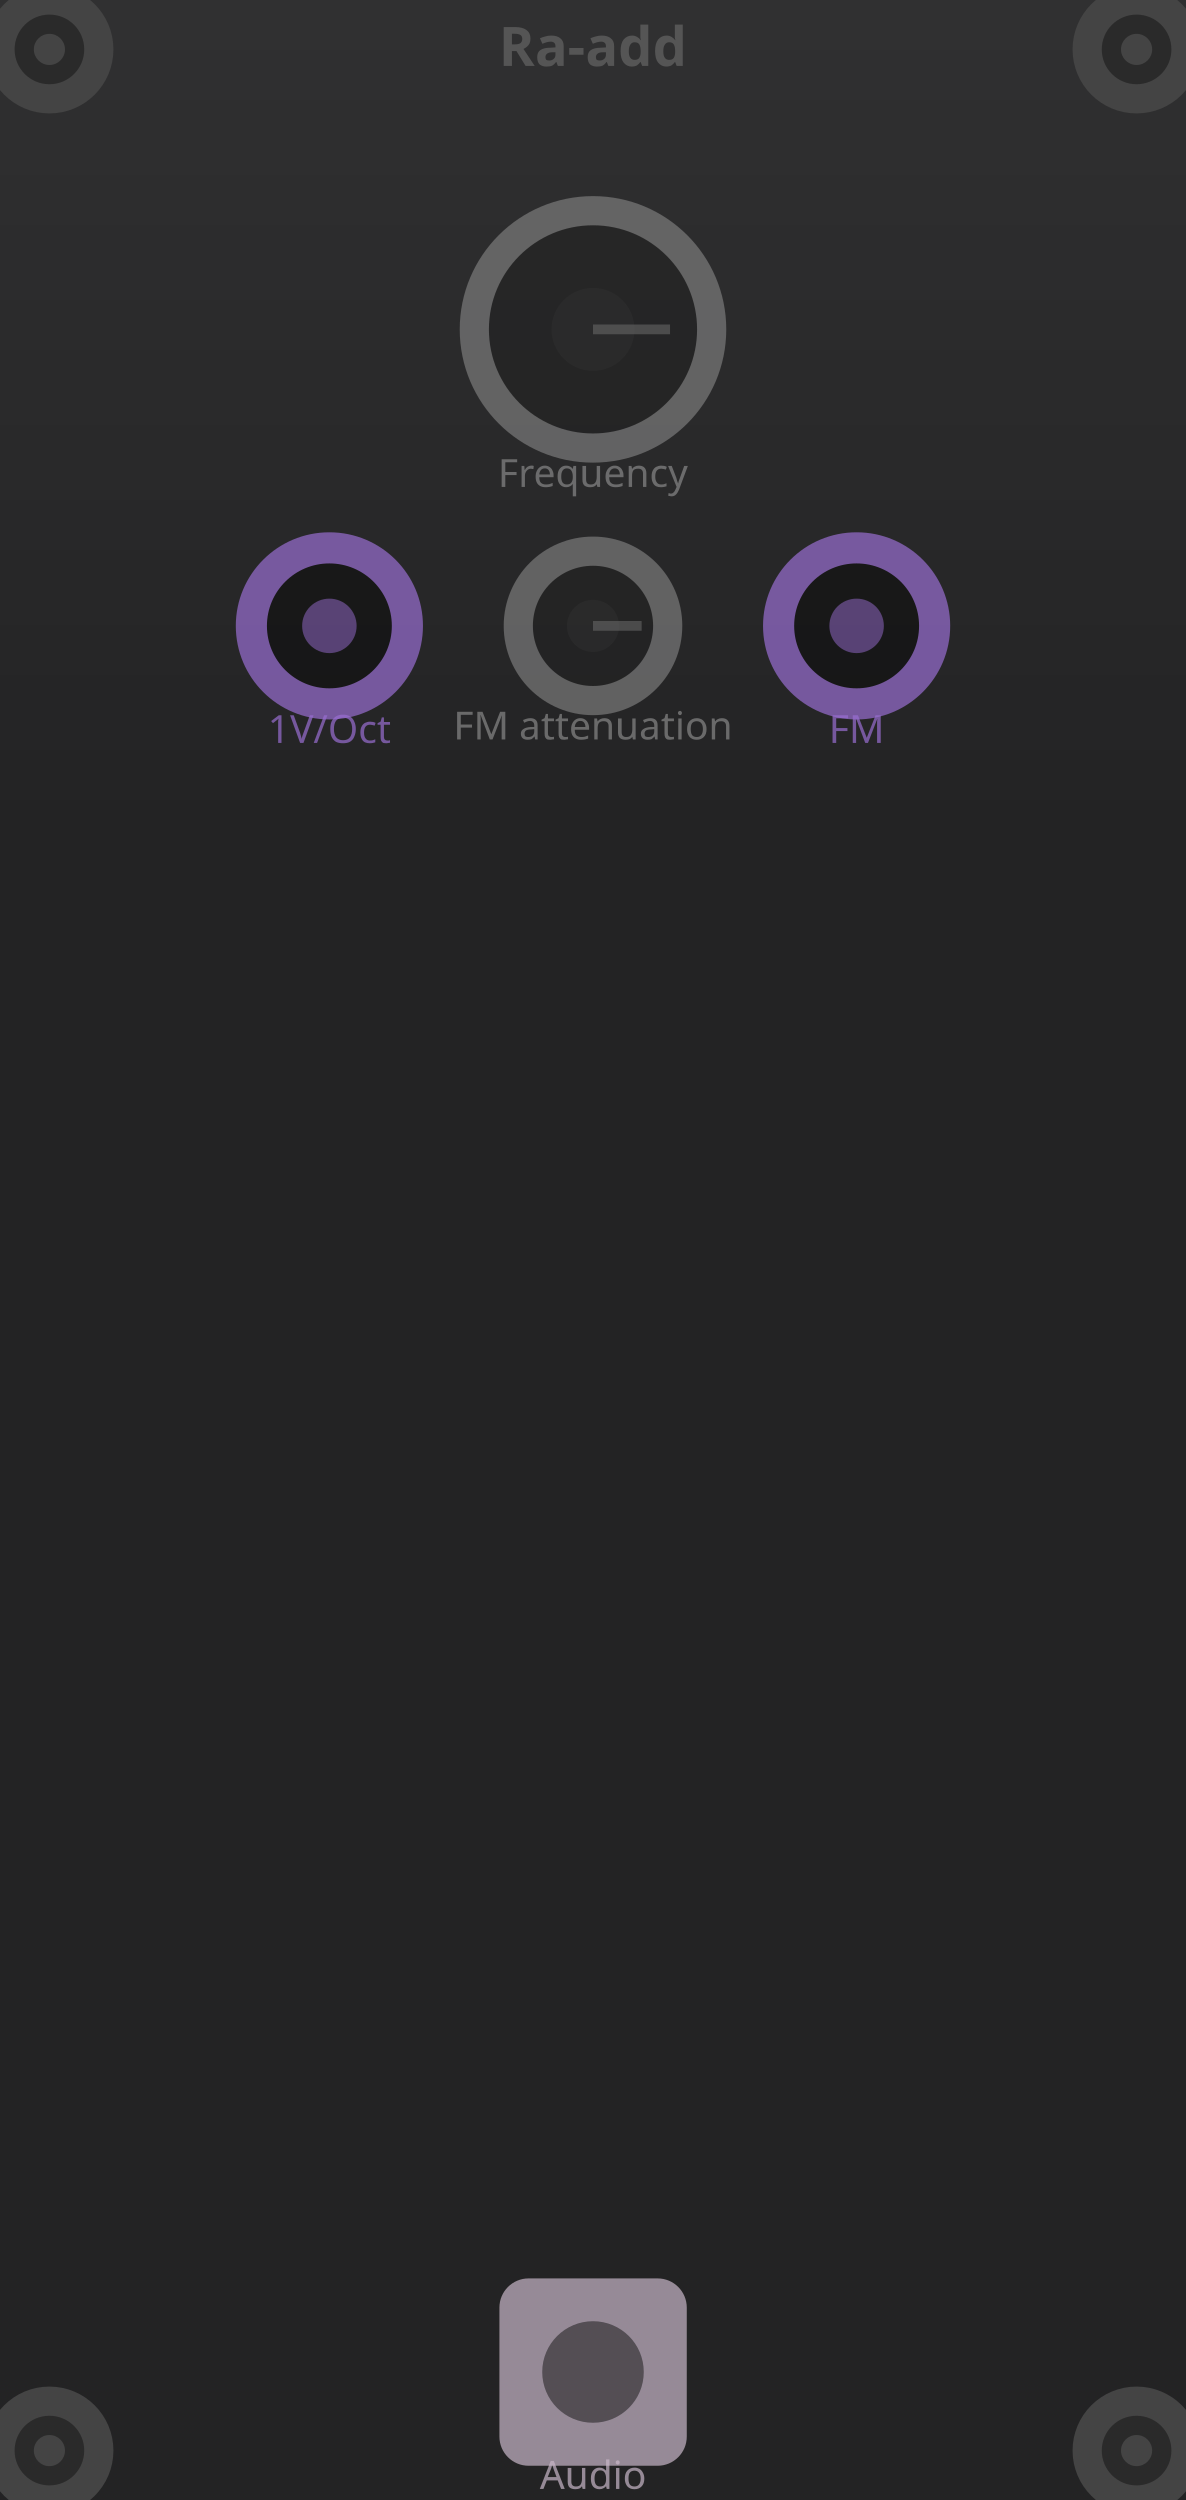
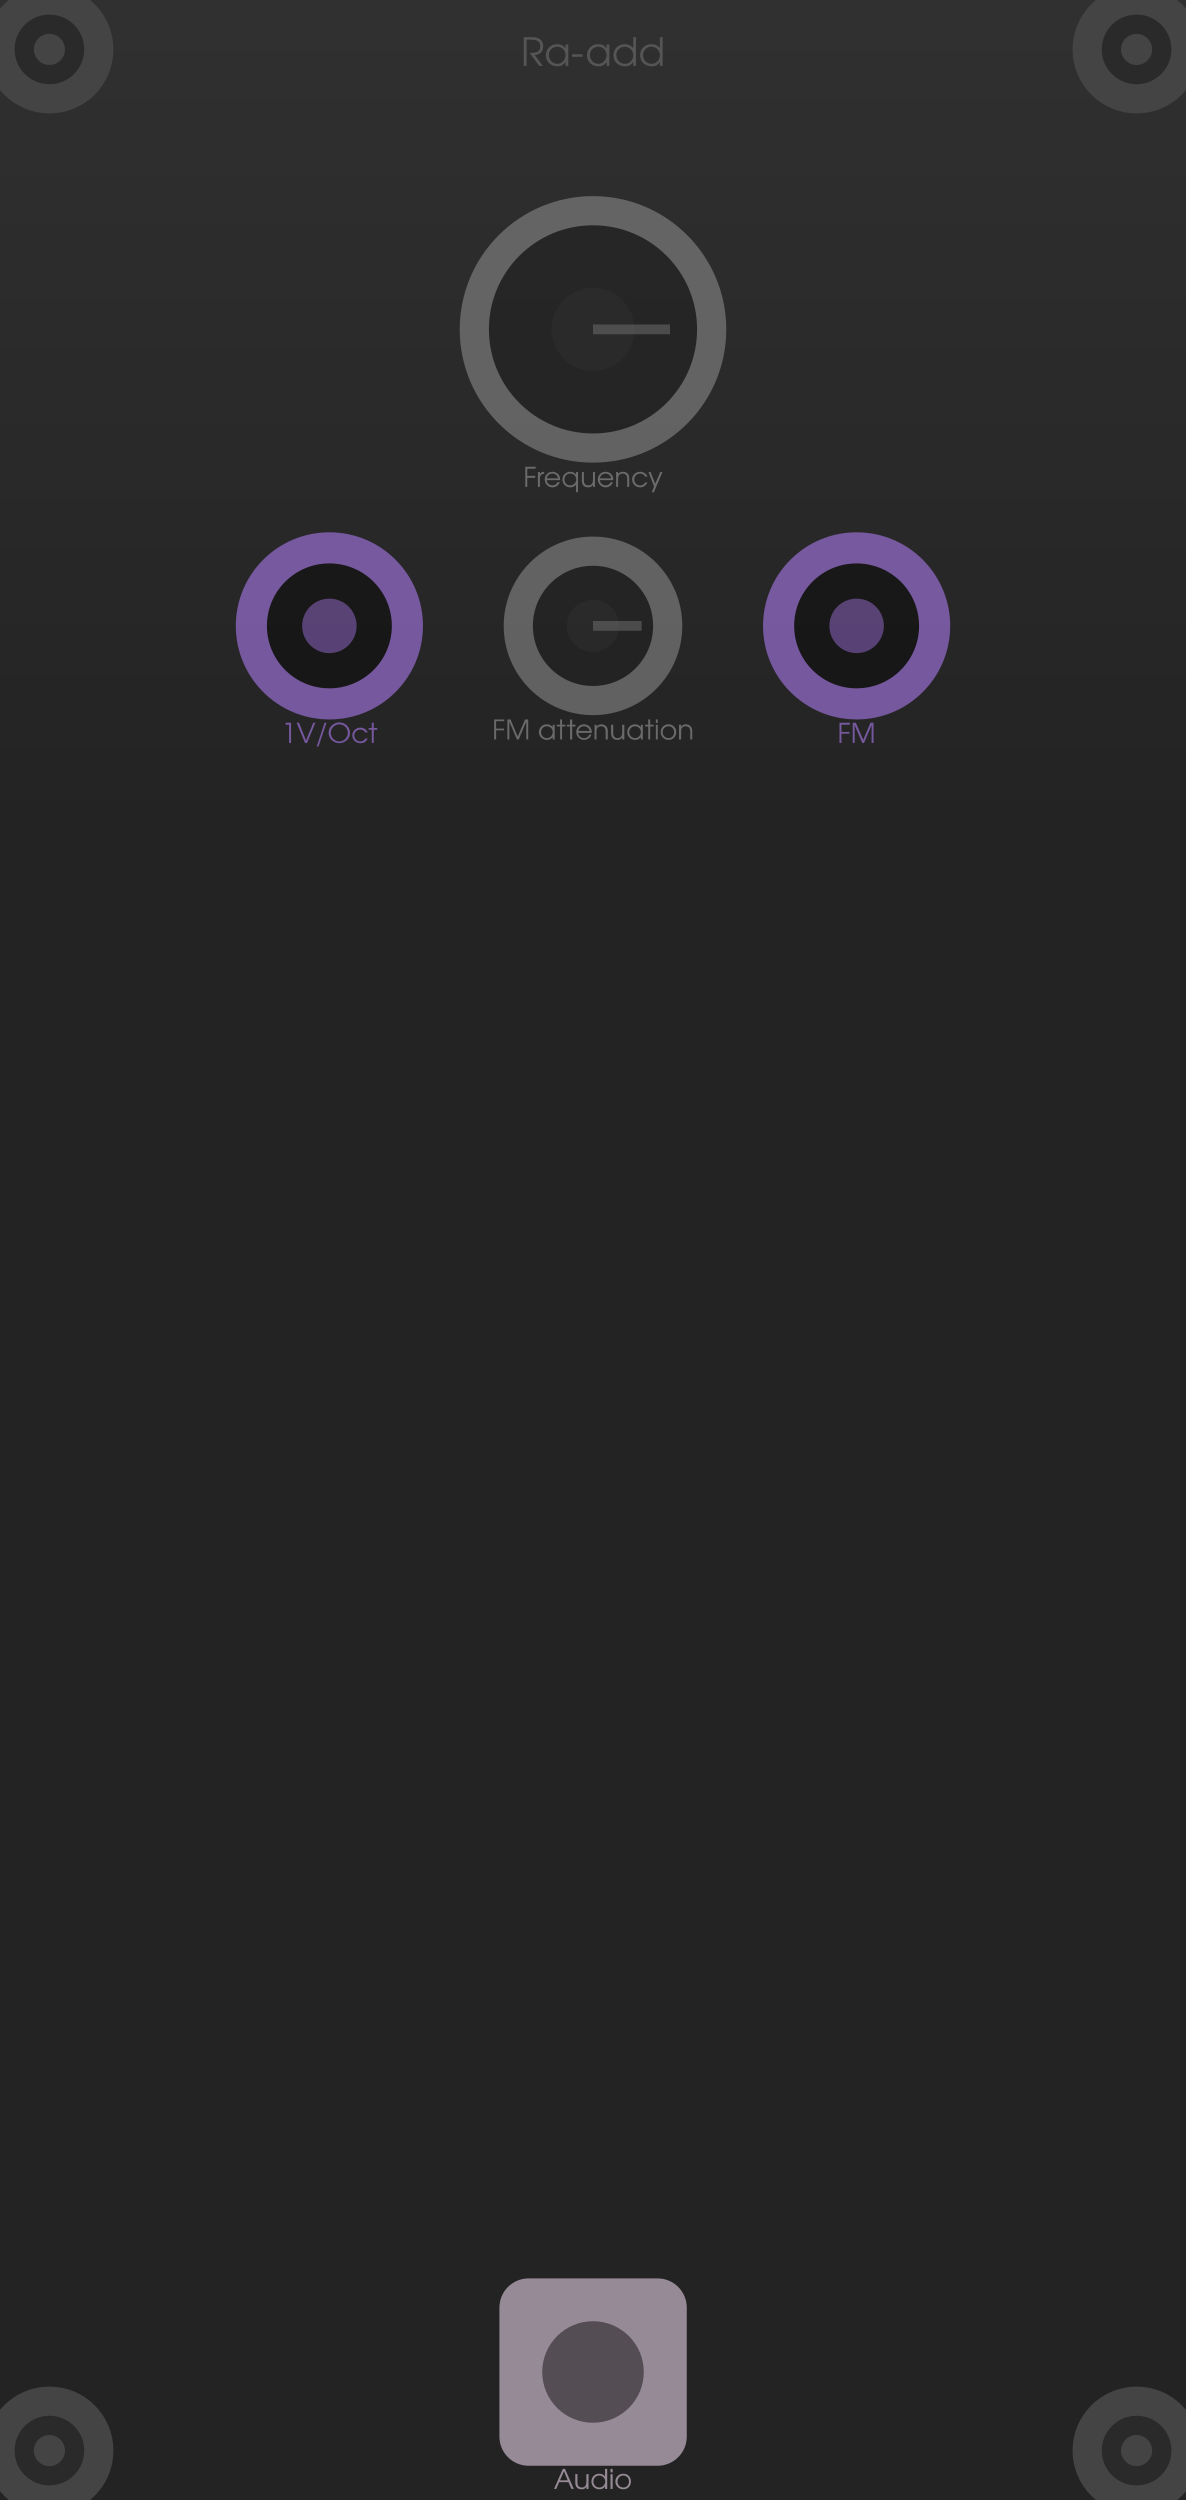
<svg xmlns="http://www.w3.org/2000/svg" viewBox="0 0 60.96 128.5" width="60.96mm" height="128.5mm">
  <g id="layer-background">
    <rect x="0.3" y="0.3" width="60.36" height="127.9" fill="none" stroke="#333" stroke-width="1.5" />
    <rect x="0" y="0.000" width="60.96" height="1.295" fill="#303031" />
    <rect x="0" y="1.285" width="60.96" height="1.295" fill="#303031" />
    <rect x="0" y="2.570" width="60.96" height="1.295" fill="#2f2f30" />
    <rect x="0" y="3.855" width="60.96" height="1.295" fill="#2f2f30" />
    <rect x="0" y="5.140" width="60.96" height="1.295" fill="#2e2e2f" />
    <rect x="0" y="6.425" width="60.96" height="1.295" fill="#2e2e2f" />
    <rect x="0" y="7.710" width="60.96" height="1.295" fill="#2e2e2f" />
    <rect x="0" y="8.995" width="60.96" height="1.295" fill="#2d2d2e" />
    <rect x="0" y="10.280" width="60.96" height="1.295" fill="#2d2d2e" />
    <rect x="0" y="11.565" width="60.96" height="1.295" fill="#2c2c2d" />
    <rect x="0" y="12.850" width="60.96" height="1.295" fill="#2c2c2d" />
    <rect x="0" y="14.135" width="60.96" height="1.295" fill="#2c2c2d" />
    <rect x="0" y="15.420" width="60.96" height="1.295" fill="#2b2b2c" />
    <rect x="0" y="16.705" width="60.96" height="1.295" fill="#2b2b2c" />
    <rect x="0" y="17.990" width="60.96" height="1.295" fill="#2a2a2b" />
    <rect x="0" y="19.275" width="60.96" height="1.295" fill="#2a2a2b" />
    <rect x="0" y="20.560" width="60.96" height="1.295" fill="#2a2a2b" />
    <rect x="0" y="21.845" width="60.96" height="1.295" fill="#29292a" />
    <rect x="0" y="23.130" width="60.96" height="1.295" fill="#29292a" />
    <rect x="0" y="24.415" width="60.96" height="1.295" fill="#29292a" />
    <rect x="0" y="25.700" width="60.96" height="1.295" fill="#282829" />
    <rect x="0" y="26.985" width="60.96" height="1.295" fill="#282829" />
    <rect x="0" y="28.270" width="60.96" height="1.295" fill="#272728" />
    <rect x="0" y="29.555" width="60.96" height="1.295" fill="#272728" />
    <rect x="0" y="30.840" width="60.96" height="1.295" fill="#272728" />
    <rect x="0" y="32.125" width="60.96" height="1.295" fill="#262627" />
    <rect x="0" y="33.410" width="60.96" height="1.295" fill="#262627" />
    <rect x="0" y="34.695" width="60.96" height="1.295" fill="#252526" />
    <rect x="0" y="35.980" width="60.96" height="1.295" fill="#252526" />
    <rect x="0" y="37.265" width="60.96" height="1.295" fill="#252526" />
    <rect x="0" y="38.550" width="60.96" height="1.295" fill="#242425" />
    <rect x="0" y="39.835" width="60.96" height="1.295" fill="#242425" />
    <rect x="0" y="41.120" width="60.96" height="1.295" fill="#232324" />
    <rect x="0" y="42.405" width="60.96" height="1.295" fill="#232324" />
    <rect x="0" y="43.690" width="60.96" height="1.295" fill="#232324" />
    <rect x="0" y="44.975" width="60.96" height="1.295" fill="#232324" />
    <rect x="0" y="46.260" width="60.96" height="1.295" fill="#232324" />
    <rect x="0" y="47.545" width="60.96" height="1.295" fill="#232324" />
    <rect x="0" y="48.830" width="60.96" height="1.295" fill="#232324" />
    <rect x="0" y="50.115" width="60.96" height="1.295" fill="#232324" />
    <rect x="0" y="51.400" width="60.96" height="1.295" fill="#232324" />
    <rect x="0" y="52.685" width="60.96" height="1.295" fill="#232324" />
    <rect x="0" y="53.970" width="60.96" height="1.295" fill="#232324" />
    <rect x="0" y="55.255" width="60.96" height="1.295" fill="#232324" />
    <rect x="0" y="56.540" width="60.96" height="1.295" fill="#232324" />
    <rect x="0" y="57.825" width="60.96" height="1.295" fill="#232324" />
    <rect x="0" y="59.110" width="60.96" height="1.295" fill="#232324" />
    <rect x="0" y="60.395" width="60.96" height="1.295" fill="#232324" />
    <rect x="0" y="61.680" width="60.96" height="1.295" fill="#232324" />
    <rect x="0" y="62.965" width="60.96" height="1.295" fill="#232324" />
    <rect x="0" y="64.250" width="60.96" height="1.295" fill="#232324" />
    <rect x="0" y="65.535" width="60.96" height="1.295" fill="#232324" />
    <rect x="0" y="66.820" width="60.96" height="1.295" fill="#232324" />
    <rect x="0" y="68.105" width="60.96" height="1.295" fill="#232324" />
    <rect x="0" y="69.390" width="60.96" height="1.295" fill="#232324" />
    <rect x="0" y="70.675" width="60.96" height="1.295" fill="#232324" />
    <rect x="0" y="71.960" width="60.96" height="1.295" fill="#232324" />
    <rect x="0" y="73.245" width="60.96" height="1.295" fill="#232324" />
    <rect x="0" y="74.530" width="60.96" height="1.295" fill="#232324" />
    <rect x="0" y="75.815" width="60.96" height="1.295" fill="#232324" />
    <rect x="0" y="77.100" width="60.96" height="1.295" fill="#232324" />
    <rect x="0" y="78.385" width="60.96" height="1.295" fill="#232324" />
    <rect x="0" y="79.670" width="60.96" height="1.295" fill="#232324" />
    <rect x="0" y="80.955" width="60.96" height="1.295" fill="#232324" />
    <rect x="0" y="82.240" width="60.96" height="1.295" fill="#232324" />
    <rect x="0" y="83.525" width="60.96" height="1.295" fill="#232324" />
    <rect x="0" y="84.810" width="60.96" height="1.295" fill="#232324" />
    <rect x="0" y="86.095" width="60.96" height="1.295" fill="#232324" />
    <rect x="0" y="87.380" width="60.96" height="1.295" fill="#232324" />
    <rect x="0" y="88.665" width="60.96" height="1.295" fill="#232324" />
    <rect x="0" y="89.950" width="60.96" height="1.295" fill="#232324" />
    <rect x="0" y="91.235" width="60.96" height="1.295" fill="#232324" />
    <rect x="0" y="92.520" width="60.96" height="1.295" fill="#232324" />
    <rect x="0" y="93.805" width="60.96" height="1.295" fill="#232324" />
    <rect x="0" y="95.090" width="60.96" height="1.295" fill="#232324" />
    <rect x="0" y="96.375" width="60.96" height="1.295" fill="#232324" />
    <rect x="0" y="97.660" width="60.96" height="1.295" fill="#232324" />
    <rect x="0" y="98.945" width="60.96" height="1.295" fill="#232324" />
    <rect x="0" y="100.230" width="60.96" height="1.295" fill="#232324" />
    <rect x="0" y="101.515" width="60.96" height="1.295" fill="#232324" />
    <rect x="0" y="102.800" width="60.96" height="1.295" fill="#232324" />
    <rect x="0" y="104.085" width="60.96" height="1.295" fill="#232324" />
    <rect x="0" y="105.370" width="60.96" height="1.295" fill="#232324" />
    <rect x="0" y="106.655" width="60.96" height="1.295" fill="#232324" />
    <rect x="0" y="107.940" width="60.96" height="1.295" fill="#232324" />
    <rect x="0" y="109.225" width="60.96" height="1.295" fill="#232324" />
    <rect x="0" y="110.510" width="60.96" height="1.295" fill="#232324" />
    <rect x="0" y="111.795" width="60.96" height="1.295" fill="#232324" />
    <rect x="0" y="113.080" width="60.96" height="1.295" fill="#232324" />
    <rect x="0" y="114.365" width="60.96" height="1.295" fill="#232324" />
    <rect x="0" y="115.650" width="60.96" height="1.295" fill="#232324" />
    <rect x="0" y="116.935" width="60.96" height="1.295" fill="#232324" />
    <rect x="0" y="118.220" width="60.96" height="1.295" fill="#232324" />
    <rect x="0" y="119.505" width="60.96" height="1.295" fill="#232324" />
    <rect x="0" y="120.790" width="60.96" height="1.295" fill="#232324" />
    <rect x="0" y="122.075" width="60.96" height="1.295" fill="#232324" />
    <rect x="0" y="123.360" width="60.96" height="1.295" fill="#232324" />
    <rect x="0" y="124.645" width="60.96" height="1.295" fill="#232324" />
    <rect x="0" y="125.930" width="60.96" height="1.295" fill="#232324" />
    <rect x="0" y="127.215" width="60.96" height="1.295" fill="#232324" />
  </g>
  <g id="layer-outlines">
    <circle cx="2.54" cy="2.54" r="2.54" fill="#2a2a2a" stroke="#444" stroke-width="1.5" />
    <circle cx="2.54" cy="2.54" r="0.8" fill="#444" />
    <circle cx="2.54" cy="125.96" r="2.54" fill="#2a2a2a" stroke="#444" stroke-width="1.5" />
    <circle cx="2.54" cy="125.96" r="0.8" fill="#444" />
    <circle cx="58.42" cy="2.54" r="2.54" fill="#2a2a2a" stroke="#444" stroke-width="1.5" />
    <circle cx="58.42" cy="2.54" r="0.8" fill="#444" />
    <circle cx="58.42" cy="125.96" r="2.54" fill="#2a2a2a" stroke="#444" stroke-width="1.5" />
    <circle cx="58.42" cy="125.96" r="0.8" fill="#444" />
    <circle cx="30.48" cy="16.93" r="6.10" fill="#222" stroke="#888" stroke-width="1.5" opacity="0.6" />
    <circle cx="30.48" cy="16.93" r="2.13" fill="#333" opacity="0.4" />
    <line x1="30.48" y1="16.93" x2="34.44" y2="16.93" stroke="#666" stroke-width="0.5" opacity="0.6" />
    <circle cx="30.48" cy="32.17" r="3.84" fill="#222" stroke="#888" stroke-width="1.5" opacity="0.6" />
    <circle cx="30.48" cy="32.17" r="1.34" fill="#333" opacity="0.4" />
    <line x1="30.48" y1="32.17" x2="32.98" y2="32.17" stroke="#666" stroke-width="0.5" opacity="0.6" />
    <circle cx="16.93" cy="32.17" r="4.01" fill="#111" stroke="#996dd2" stroke-width="1.6" opacity="0.7" />
    <circle cx="16.93" cy="32.17" r="1.40" fill="#996dd2" opacity="0.5" />
    <circle cx="44.03" cy="32.17" r="4.01" fill="#111" stroke="#996dd2" stroke-width="1.6" opacity="0.7" />
    <circle cx="44.03" cy="32.17" r="1.40" fill="#996dd2" opacity="0.5" />
    <rect x="25.67" y="117.11" width="9.63" height="9.63" rx="1.5" fill="#c8b7c7" opacity="0.7" />
    <circle cx="30.48" cy="121.92" r="2.61" fill="#111" opacity="0.5" />
  </g>
  <g id="layer-text">
-     <text x="30.48" y="3.39" fill="#555" font-family="sans-serif" font-size="2.8" text-anchor="middle" font-weight="bold">Ra-add</text>
-     <text x="30.48" y="25.03" fill="#888" font-family="sans-serif" font-size="2.0" text-anchor="middle" opacity="0.7">Frequency</text>
-     <text x="30.48" y="38.01" fill="#888" font-family="sans-serif" font-size="2.0" text-anchor="middle" opacity="0.7">FM attenuation</text>
-     <text x="16.93" y="38.19" fill="#996dd2" font-family="sans-serif" font-size="2.0" text-anchor="middle" opacity="0.7">1V/Oct</text>
-     <text x="44.03" y="38.19" fill="#996dd2" font-family="sans-serif" font-size="2.0" text-anchor="middle" opacity="0.7">FM</text>
-     <text x="30.48" y="127.93" fill="#c8b7c7" font-family="sans-serif" font-size="2.0" text-anchor="middle" opacity="0.7">Audio</text>
+     <path d="M27.49 2.83C27.77 2.80 27.92 2.65 27.92 2.38C27.92 2.20 27.85 2.06 27.70 1.98C27.61 1.93 27.48 1.91 27.29 1.91L26.92 1.91L26.92 3.39L27.07 3.39L27.07 2.04L27.28 2.04C27.43 2.04 27.54 2.06 27.62 2.10C27.72 2.14 27.77 2.24 27.77 2.38C27.77 2.55 27.70 2.65 27.55 2.69C27.48 2.71 27.38 2.72 27.22 2.72L27.72 3.39L27.90 3.39ZM29.21 2.29L29.07 2.29L29.07 2.49C28.96 2.33 28.82 2.27 28.63 2.27C28.31 2.27 28.06 2.51 28.06 2.84C28.06 3.17 28.31 3.41 28.65 3.41C28.83 3.41 28.95 3.35 29.07 3.19L29.07 3.39L29.21 3.39ZM28.64 2.40C28.88 2.40 29.07 2.59 29.07 2.83C29.07 3.08 28.88 3.28 28.65 3.28C28.40 3.28 28.21 3.08 28.21 2.83C28.21 2.59 28.40 2.40 28.64 2.40ZM29.40 2.79L29.40 2.92L29.94 2.92L29.94 2.79ZM31.32 2.29L31.18 2.29L31.18 2.49C31.07 2.33 30.93 2.27 30.74 2.27C30.42 2.27 30.17 2.51 30.17 2.84C30.17 3.17 30.42 3.41 30.76 3.41C30.94 3.41 31.06 3.35 31.18 3.19L31.18 3.39L31.32 3.39ZM30.75 2.40C30.99 2.40 31.18 2.59 31.18 2.83C31.18 3.08 30.99 3.28 30.76 3.28C30.51 3.28 30.32 3.08 30.32 2.83C30.32 2.59 30.51 2.40 30.75 2.40ZM32.69 1.91L32.55 1.91L32.55 2.47C32.44 2.34 32.29 2.27 32.12 2.27C31.78 2.27 31.53 2.51 31.53 2.84C31.53 3.17 31.79 3.41 32.13 3.41C32.31 3.41 32.43 3.35 32.55 3.19L32.55 3.39L32.69 3.39ZM32.11 2.40C32.36 2.40 32.55 2.60 32.55 2.84C32.55 3.08 32.36 3.28 32.13 3.28C31.87 3.28 31.68 3.09 31.68 2.83C31.68 2.59 31.87 2.40 32.11 2.40ZM34.06 1.91L33.92 1.91L33.92 2.47C33.81 2.34 33.66 2.27 33.49 2.27C33.15 2.27 32.90 2.51 32.90 2.84C32.90 3.17 33.16 3.41 33.50 3.41C33.68 3.41 33.80 3.35 33.92 3.19L33.92 3.39L34.06 3.39ZM33.48 2.40C33.73 2.40 33.92 2.60 33.92 2.84C33.92 3.08 33.73 3.28 33.50 3.28C33.24 3.28 33.05 3.09 33.05 2.83C33.05 2.59 33.24 2.40 33.48 2.40Z" fill="#555" />
+     <path d="M27.00 25.03L27.10 25.03L27.10 24.56L27.51 24.56L27.51 24.46L27.10 24.46L27.10 24.09L27.53 24.09L27.53 23.99L27.00 23.99ZM27.65 25.03L27.75 25.03L27.75 24.58C27.75 24.44 27.83 24.36 27.97 24.35L27.97 24.25C27.86 24.25 27.79 24.29 27.75 24.37L27.75 24.26L27.65 24.26ZM28.79 24.68C28.79 24.58 28.78 24.51 28.74 24.44C28.67 24.32 28.54 24.25 28.39 24.25C28.17 24.25 28.00 24.42 28.00 24.64C28.00 24.87 28.17 25.05 28.40 25.05C28.57 25.05 28.72 24.94 28.77 24.78L28.66 24.78C28.62 24.88 28.51 24.95 28.40 24.95C28.24 24.95 28.11 24.83 28.10 24.68ZM28.10 24.59C28.13 24.44 28.25 24.34 28.39 24.34C28.54 24.34 28.65 24.43 28.69 24.59ZM29.71 24.26L29.61 24.26L29.61 24.40C29.54 24.30 29.44 24.25 29.31 24.25C29.08 24.25 28.91 24.42 28.91 24.65C28.91 24.87 29.08 25.05 29.31 25.05C29.44 25.05 29.54 25.00 29.61 24.90L29.61 25.30L29.71 25.30ZM29.31 24.34C29.49 24.34 29.62 24.47 29.62 24.65C29.62 24.82 29.48 24.95 29.31 24.95C29.14 24.95 29.01 24.82 29.01 24.65C29.01 24.47 29.14 24.34 29.31 24.34ZM30.58 24.26L30.48 24.26L30.48 24.66C30.48 24.75 30.46 24.81 30.43 24.86C30.39 24.92 30.32 24.95 30.24 24.95C30.15 24.95 30.08 24.92 30.05 24.86C30.02 24.82 30.01 24.75 30.01 24.68L30.01 24.26L29.91 24.26L29.91 24.68C29.91 24.79 29.92 24.87 29.97 24.93C30.02 25.01 30.12 25.05 30.23 25.05C30.35 25.05 30.43 25.01 30.48 24.91L30.48 25.03L30.58 25.03ZM31.52 24.68C31.52 24.58 31.51 24.51 31.47 24.44C31.40 24.32 31.27 24.25 31.12 24.25C30.90 24.25 30.73 24.42 30.73 24.64C30.73 24.87 30.91 25.05 31.13 25.05C31.30 25.05 31.45 24.94 31.50 24.78L31.40 24.78C31.35 24.88 31.25 24.95 31.13 24.95C30.97 24.95 30.84 24.83 30.83 24.68ZM30.83 24.59C30.86 24.44 30.98 24.34 31.12 24.34C31.27 24.34 31.38 24.43 31.42 24.59ZM31.67 25.03L31.77 25.03L31.77 24.61C31.77 24.52 31.78 24.48 31.81 24.43C31.85 24.38 31.92 24.34 32.00 24.34C32.08 24.34 32.15 24.37 32.19 24.42C32.23 24.47 32.24 24.53 32.24 24.63L32.24 25.03L32.34 25.03L32.34 24.63C32.34 24.50 32.33 24.43 32.28 24.36C32.22 24.29 32.13 24.25 32.02 24.25C31.92 24.25 31.84 24.28 31.77 24.36L31.77 24.26L31.67 24.26ZM33.17 24.80C33.09 24.91 33.01 24.95 32.90 24.95C32.73 24.95 32.60 24.82 32.60 24.65C32.60 24.47 32.73 24.34 32.90 24.34C33.01 24.34 33.11 24.40 33.17 24.50L33.28 24.50C33.22 24.34 33.07 24.25 32.90 24.25C32.67 24.25 32.49 24.42 32.49 24.64C32.49 24.87 32.67 25.05 32.91 25.05C33.00 25.05 33.09 25.02 33.16 24.96C33.21 24.92 33.24 24.88 33.28 24.80ZM33.50 25.30L33.61 25.30L34.05 24.26L33.94 24.26L33.68 24.87L33.44 24.26L33.33 24.26L33.62 25.00Z" fill="#888" opacity="0.7" />
+     <path d="M25.40 38.01L25.50 38.01L25.50 37.54L25.91 37.54L25.91 37.45L25.50 37.45L25.50 37.07L25.92 37.07L25.92 36.98L25.40 36.98ZM26.08 38.01L26.18 38.01L26.18 37.09L26.57 38.01L26.66 38.01L27.05 37.09L27.05 38.01L27.15 38.01L27.15 36.98L26.99 36.98L26.61 37.86L26.24 36.98L26.08 36.98ZM28.51 37.25L28.41 37.25L28.41 37.38C28.33 37.28 28.24 37.23 28.11 37.23C27.88 37.23 27.70 37.40 27.70 37.63C27.70 37.86 27.88 38.03 28.11 38.03C28.24 38.03 28.33 37.99 28.41 37.88L28.41 38.01L28.51 38.01ZM28.11 37.33C28.28 37.33 28.41 37.46 28.41 37.63C28.41 37.80 28.28 37.94 28.11 37.94C27.94 37.94 27.81 37.80 27.81 37.63C27.81 37.46 27.94 37.33 28.11 37.33ZM28.79 38.01L28.89 38.01L28.89 37.34L29.06 37.34L29.06 37.25L28.89 37.25L28.89 36.98L28.79 36.98L28.79 37.25L28.62 37.25L28.62 37.34L28.79 37.34ZM29.30 38.01L29.41 38.01L29.41 37.34L29.58 37.34L29.58 37.25L29.41 37.25L29.41 36.98L29.30 36.98L29.30 37.25L29.14 37.25L29.14 37.34L29.30 37.34ZM30.42 37.67C30.42 37.56 30.40 37.50 30.37 37.43C30.30 37.31 30.16 37.23 30.02 37.23C29.79 37.23 29.62 37.40 29.62 37.63C29.62 37.85 29.80 38.03 30.02 38.03C30.19 38.03 30.34 37.92 30.40 37.76L30.29 37.76C30.25 37.87 30.14 37.94 30.02 37.94C29.86 37.94 29.73 37.82 29.72 37.67ZM29.73 37.57C29.75 37.42 29.87 37.33 30.02 37.33C30.16 37.33 30.28 37.42 30.31 37.57ZM30.56 38.01L30.66 38.01L30.66 37.59C30.66 37.51 30.67 37.46 30.70 37.42C30.74 37.36 30.82 37.33 30.90 37.33C30.97 37.33 31.04 37.36 31.08 37.41C31.12 37.46 31.13 37.51 31.13 37.61L31.13 38.01L31.24 38.01L31.24 37.61C31.24 37.48 31.22 37.41 31.17 37.35C31.11 37.27 31.02 37.23 30.91 37.23C30.81 37.23 30.73 37.27 30.66 37.35L30.66 37.25L30.56 37.25ZM32.09 37.25L31.98 37.25L31.98 37.64C31.98 37.74 31.97 37.79 31.94 37.84C31.90 37.90 31.83 37.94 31.75 37.94C31.66 37.94 31.59 37.90 31.55 37.84C31.53 37.80 31.52 37.74 31.52 37.66L31.52 37.25L31.41 37.25L31.41 37.66C31.41 37.78 31.43 37.85 31.47 37.91C31.53 37.99 31.62 38.03 31.74 38.03C31.86 38.03 31.93 37.99 31.98 37.89L31.98 38.01L32.09 38.01ZM33.04 37.25L32.94 37.25L32.94 37.38C32.86 37.28 32.77 37.23 32.64 37.23C32.41 37.23 32.24 37.40 32.24 37.63C32.24 37.86 32.41 38.03 32.65 38.03C32.78 38.03 32.86 37.99 32.94 37.88L32.94 38.01L33.04 38.01ZM32.64 37.33C32.81 37.33 32.94 37.46 32.94 37.63C32.94 37.80 32.81 37.94 32.65 37.94C32.47 37.94 32.34 37.80 32.34 37.63C32.34 37.46 32.48 37.33 32.64 37.33ZM33.32 38.01L33.42 38.01L33.42 37.34L33.60 37.34L33.60 37.25L33.42 37.25L33.42 36.98L33.32 36.98L33.32 37.25L33.16 37.25L33.16 37.34L33.32 37.34ZM33.71 38.01L33.81 38.01L33.81 37.25L33.71 37.25ZM33.71 37.16L33.81 37.16L33.81 36.98L33.71 36.98ZM34.36 37.23C34.13 37.23 33.96 37.40 33.96 37.63C33.96 37.86 34.13 38.03 34.37 38.03C34.59 38.03 34.76 37.86 34.76 37.63C34.76 37.40 34.59 37.23 34.36 37.23ZM34.36 37.33C34.53 37.33 34.65 37.46 34.65 37.63C34.65 37.81 34.53 37.94 34.37 37.94C34.19 37.94 34.06 37.81 34.06 37.63C34.06 37.46 34.19 37.33 34.36 37.33ZM34.90 38.01L35.01 38.01L35.01 37.59C35.01 37.51 35.02 37.46 35.05 37.42C35.09 37.36 35.16 37.33 35.24 37.33C35.32 37.33 35.39 37.36 35.43 37.41C35.46 37.46 35.48 37.51 35.48 37.61L35.48 38.01L35.58 38.01L35.58 37.61C35.58 37.48 35.56 37.41 35.51 37.35C35.45 37.27 35.36 37.23 35.25 37.23C35.15 37.23 35.07 37.27 35.01 37.35L35.01 37.25L34.90 37.25Z" fill="#888" opacity="0.7" />
+     <path d="M14.86 38.19L14.96 38.19L14.96 37.15L14.68 37.15L14.68 37.25L14.86 37.25ZM15.68 38.19L15.78 38.19L16.21 37.15L16.10 37.15L15.73 38.06L15.37 37.15L15.25 37.15ZM16.28 38.37L16.37 38.37L16.78 37.15L16.68 37.15ZM17.44 37.13C17.15 37.13 16.89 37.38 16.89 37.66C16.89 37.96 17.14 38.20 17.44 38.20C17.74 38.20 17.99 37.96 17.99 37.67C17.99 37.37 17.74 37.13 17.44 37.13ZM17.44 37.23C17.68 37.23 17.88 37.43 17.88 37.67C17.88 37.91 17.68 38.11 17.44 38.11C17.20 38.11 17.00 37.91 17.00 37.67C17.00 37.43 17.20 37.23 17.44 37.23ZM18.78 37.96C18.70 38.07 18.63 38.11 18.52 38.11C18.35 38.11 18.21 37.98 18.21 37.80C18.21 37.63 18.35 37.50 18.52 37.50C18.63 37.50 18.72 37.55 18.78 37.65L18.90 37.65C18.84 37.50 18.69 37.40 18.52 37.40C18.29 37.40 18.11 37.58 18.11 37.80C18.11 38.03 18.29 38.20 18.53 38.20C18.62 38.20 18.71 38.18 18.78 38.12C18.83 38.08 18.86 38.04 18.90 37.96ZM19.11 38.19L19.21 38.19L19.21 37.51L19.39 37.51L19.39 37.42L19.21 37.42L19.21 37.15L19.11 37.15L19.11 37.42L18.95 37.42L18.95 37.51L19.11 37.51Z" fill="#996dd2" opacity="0.7" />
+     <path d="M43.15 38.19L43.25 38.19L43.25 37.71L43.66 37.71L43.66 37.62L43.25 37.62L43.25 37.25L43.68 37.25L43.68 37.15L43.15 37.15ZM43.83 38.19L43.93 38.19L43.93 37.27L44.32 38.19L44.41 38.19L44.80 37.27L44.80 38.19L44.90 38.19L44.90 37.15L44.74 37.15L44.37 38.03L43.99 37.15L43.83 37.15Z" fill="#996dd2" opacity="0.7" />
+     <path d="M28.48 127.93L28.59 127.93L28.74 127.58L29.22 127.58L29.37 127.93L29.49 127.93L29.04 126.90L28.93 126.90ZM28.78 127.49L28.99 127.02L29.18 127.49ZM30.25 127.17L30.14 127.17L30.14 127.56C30.14 127.65 30.13 127.71 30.10 127.76C30.06 127.82 29.99 127.86 29.91 127.86C29.82 127.86 29.75 127.82 29.71 127.76C29.69 127.72 29.68 127.66 29.68 127.58L29.68 127.17L29.57 127.17L29.57 127.58C29.57 127.70 29.59 127.77 29.63 127.83C29.69 127.91 29.78 127.95 29.90 127.95C30.02 127.95 30.09 127.91 30.14 127.81L30.14 127.93L30.25 127.93ZM31.21 126.90L31.10 126.90L31.10 127.29C31.03 127.20 30.92 127.15 30.80 127.15C30.57 127.15 30.40 127.32 30.40 127.55C30.40 127.78 30.58 127.95 30.81 127.95C30.94 127.95 31.03 127.91 31.10 127.79L31.10 127.93L31.21 127.93ZM30.80 127.24C30.97 127.24 31.11 127.38 31.11 127.55C31.11 127.72 30.97 127.86 30.81 127.86C30.63 127.86 30.50 127.72 30.50 127.55C30.50 127.38 30.63 127.24 30.80 127.24ZM31.38 127.93L31.49 127.93L31.49 127.17L31.38 127.17ZM31.38 127.08L31.49 127.08L31.49 126.90L31.38 126.90ZM32.04 127.15C31.81 127.15 31.63 127.32 31.63 127.55C31.63 127.78 31.81 127.95 32.04 127.95C32.27 127.95 32.43 127.78 32.43 127.55C32.43 127.32 32.27 127.15 32.04 127.15ZM32.04 127.24C32.21 127.24 32.33 127.37 32.33 127.55C32.33 127.73 32.21 127.86 32.04 127.86C31.87 127.86 31.74 127.73 31.74 127.55C31.74 127.37 31.87 127.24 32.04 127.24Z" fill="#c8b7c7" opacity="0.7" />
  </g>
</svg>
